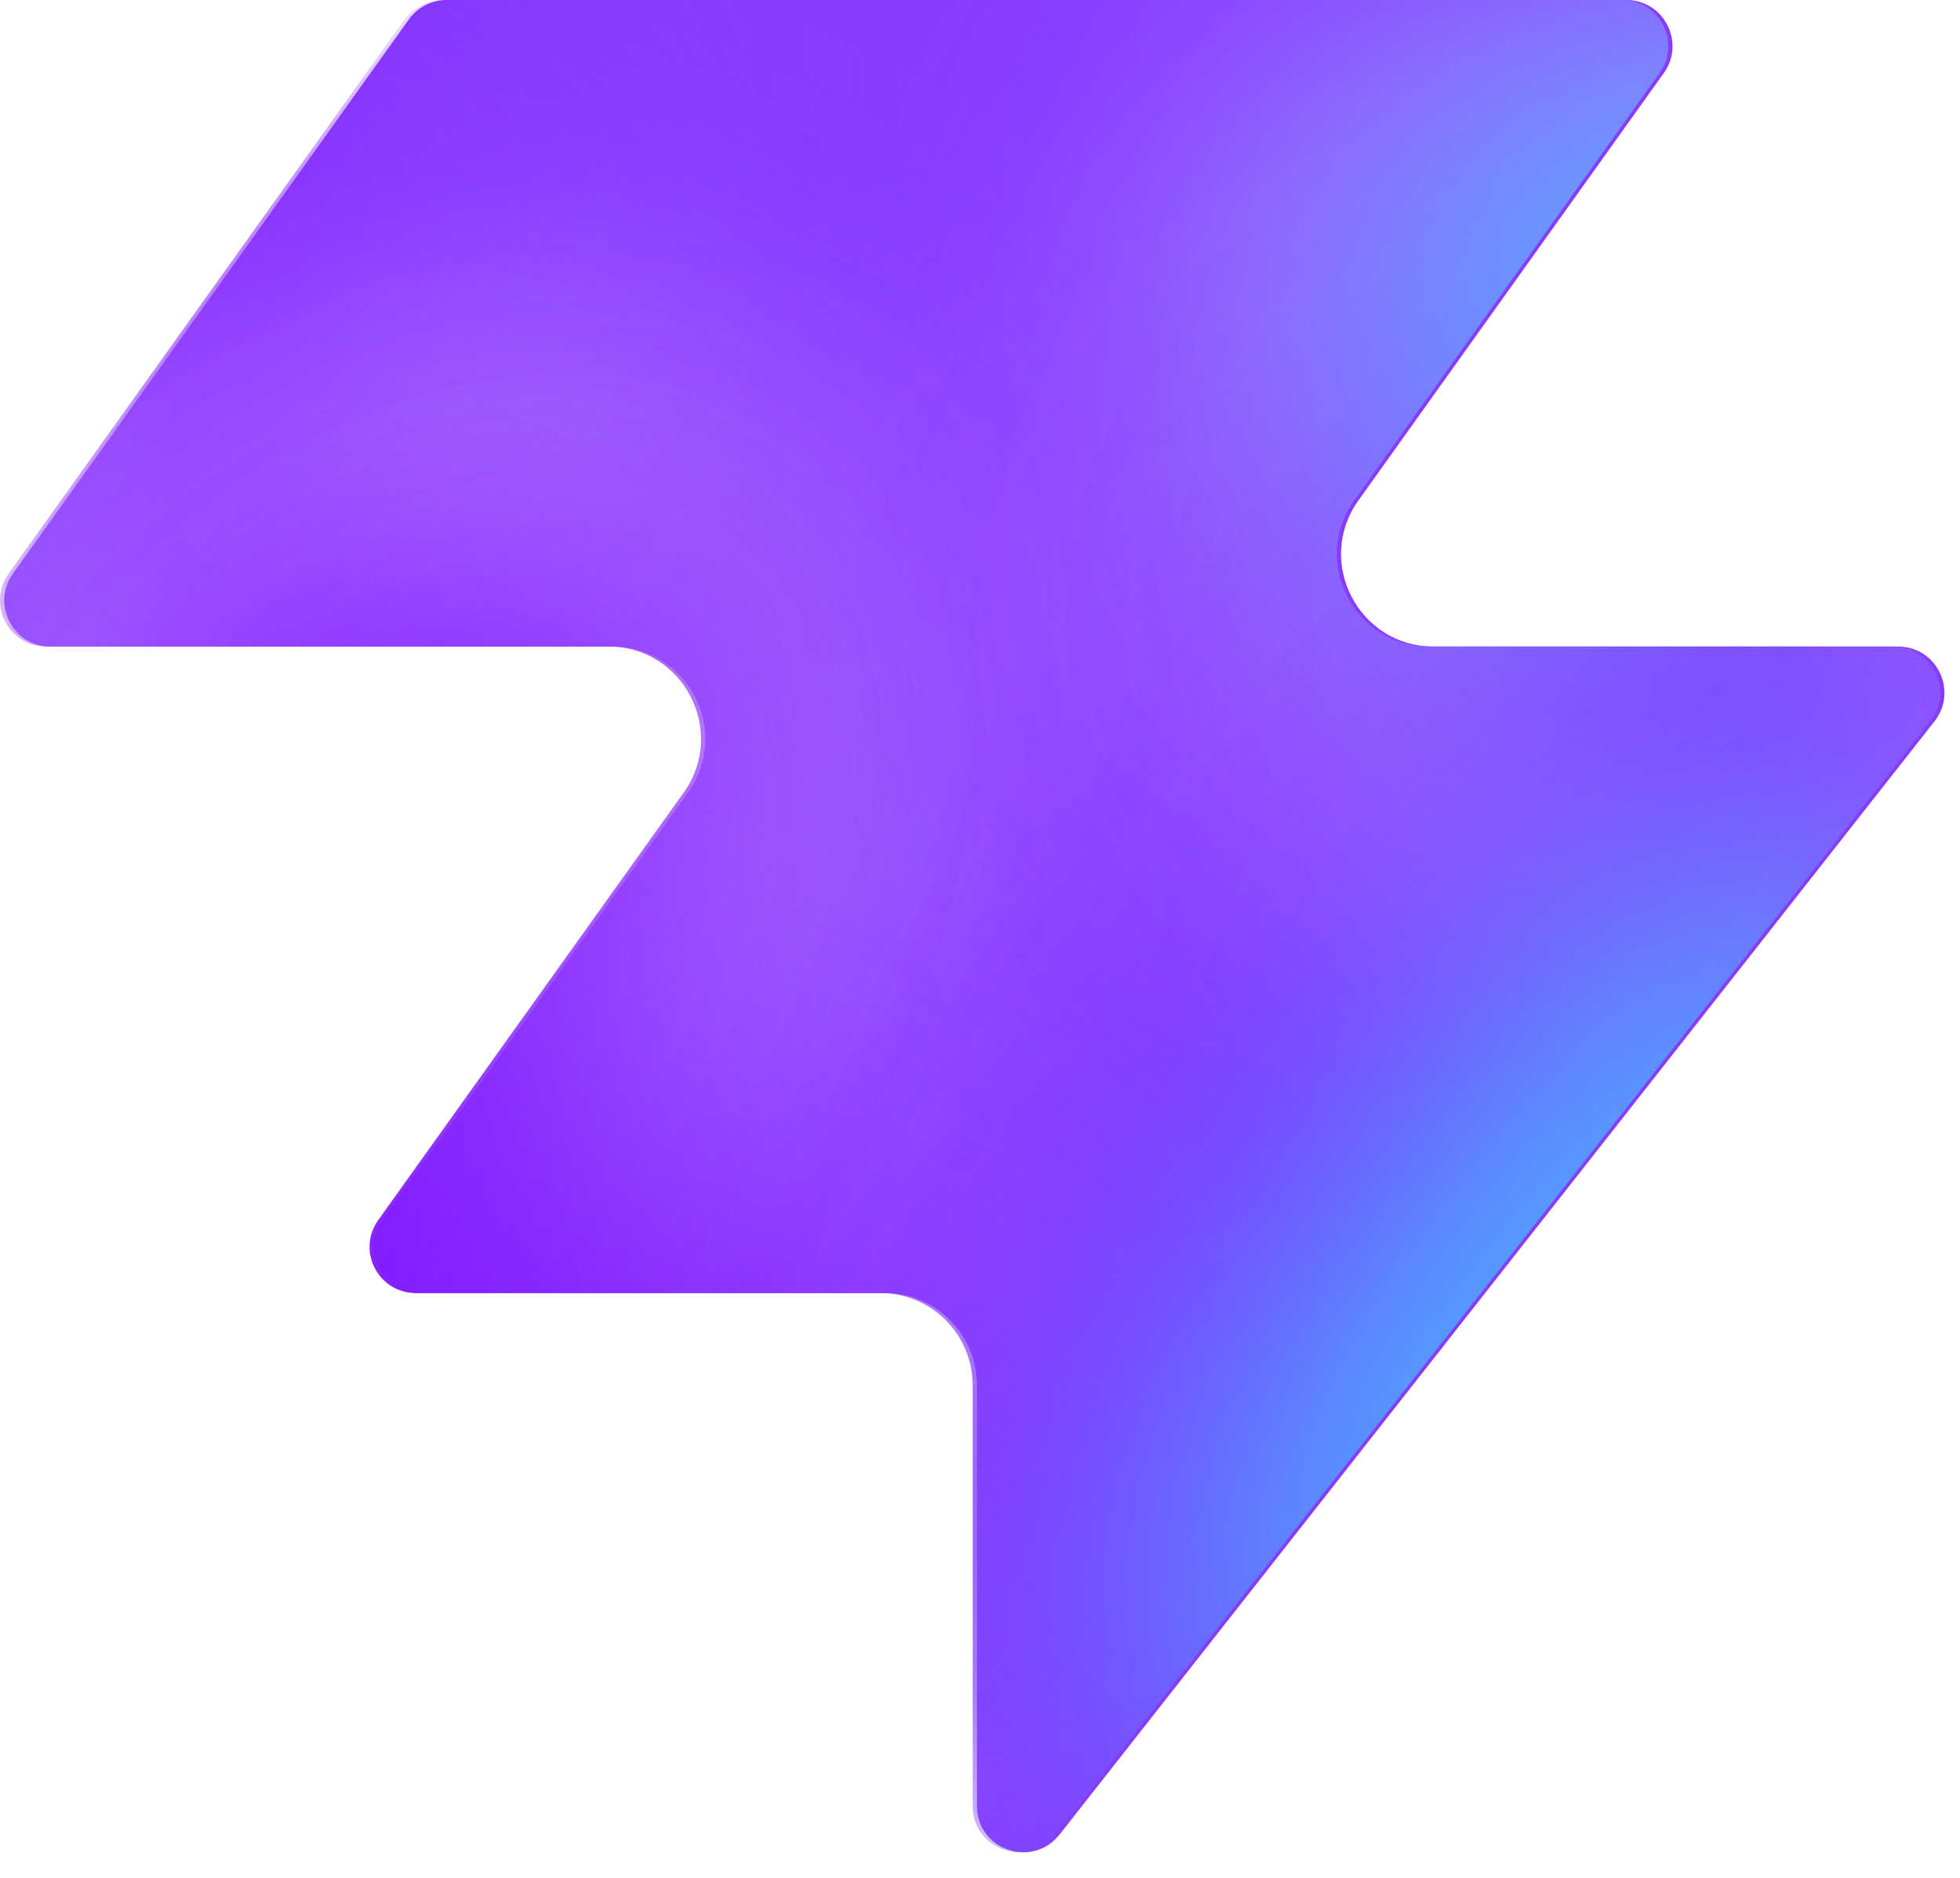
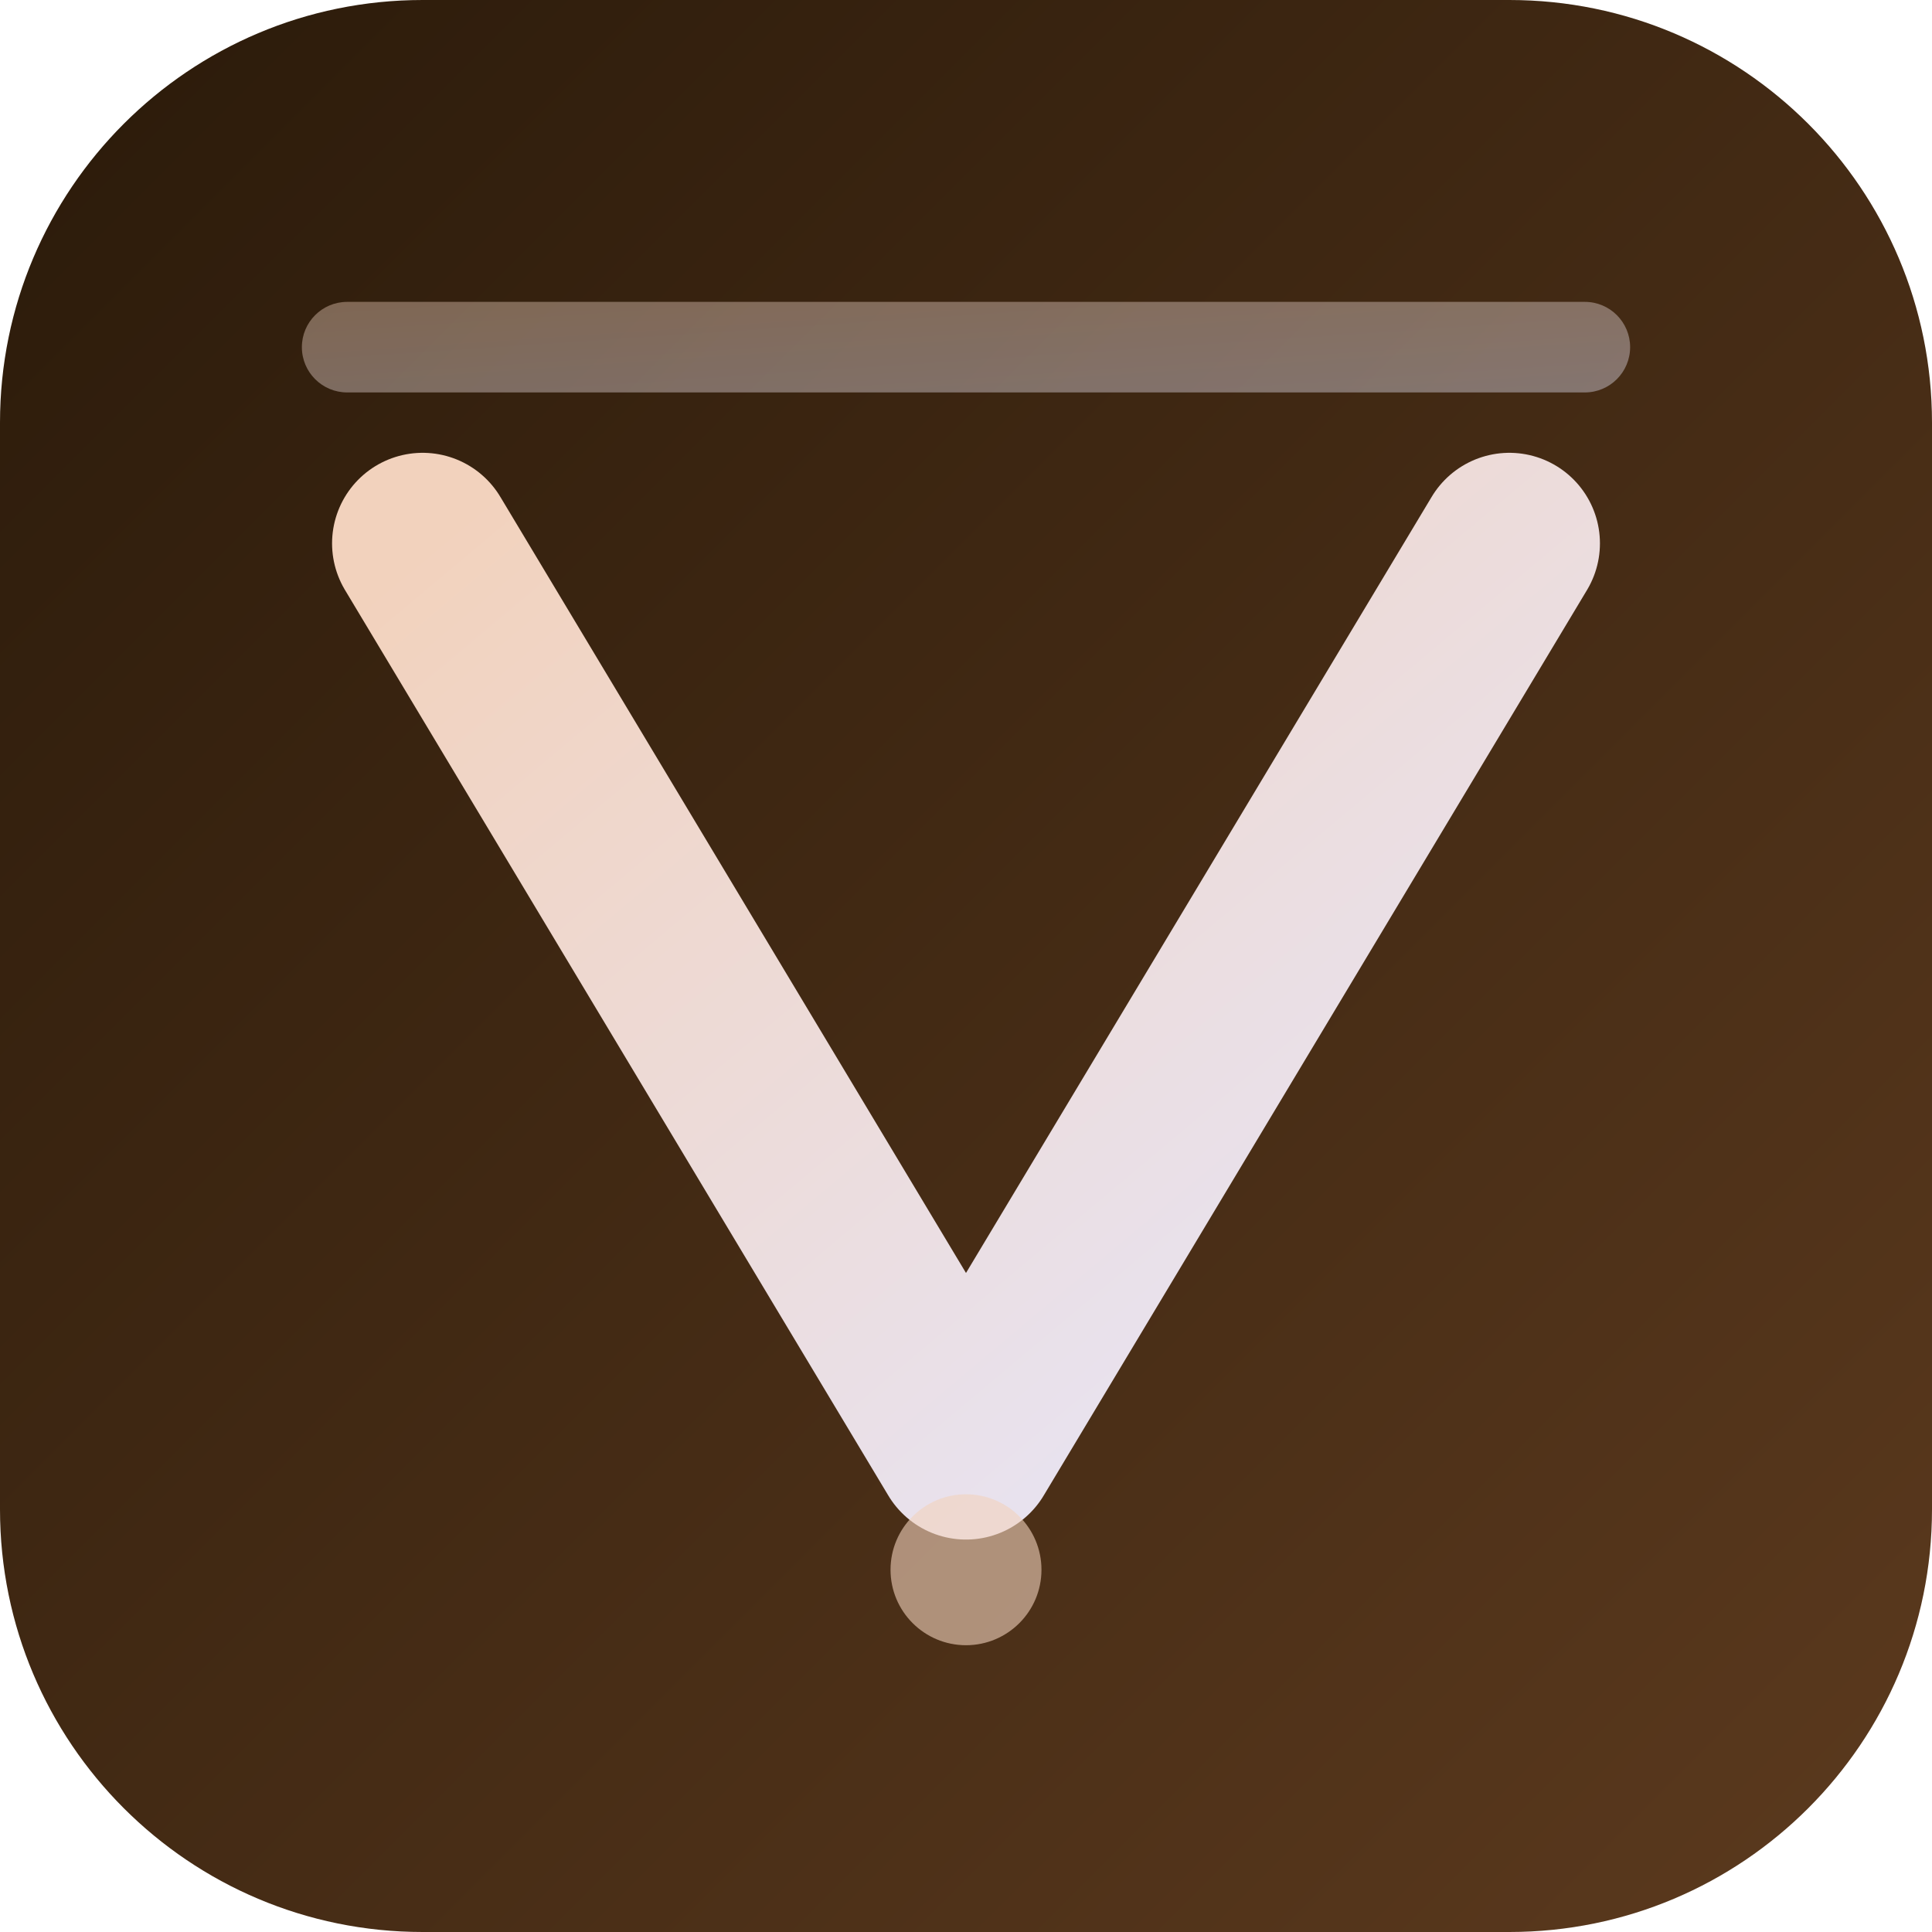
- <svg xmlns="http://www.w3.org/2000/svg" width="48" height="46" fill="none" viewBox="0 0 48 46">
-   <path fill="#863bff" d="M25.946 44.938c-.664.845-2.021.375-2.021-.698V33.937a2.26 2.26 0 0 0-2.262-2.262H10.287c-.92 0-1.456-1.04-.92-1.788l7.48-10.471c1.07-1.497 0-3.578-1.842-3.578H1.237c-.92 0-1.456-1.04-.92-1.788L10.013.474c.214-.297.556-.474.92-.474h28.894c.92 0 1.456 1.04.92 1.788l-7.48 10.471c-1.07 1.498 0 3.579 1.842 3.579h11.377c.943 0 1.473 1.088.89 1.83L25.947 44.94z" style="fill:#863bff;fill:color(display-p3 .525 .23 1);fill-opacity:1" />
-   <mask id="a" width="48" height="46" x="0" y="0" maskUnits="userSpaceOnUse" style="mask-type:alpha">
-     <path fill="#000" d="M25.842 44.938c-.664.844-2.021.375-2.021-.698V33.937a2.26 2.26 0 0 0-2.262-2.262H10.183c-.92 0-1.456-1.04-.92-1.788l7.48-10.471c1.07-1.498 0-3.579-1.842-3.579H1.133c-.92 0-1.456-1.04-.92-1.787L9.91.473c.214-.297.556-.474.92-.474h28.894c.92 0 1.456 1.04.92 1.788l-7.48 10.471c-1.07 1.498 0 3.578 1.842 3.578h11.377c.943 0 1.473 1.088.89 1.832L25.843 44.94z" style="fill:#000;fill-opacity:1" />
-   </mask>
-   <g mask="url(#a)">
-     <g filter="url(#b)">
-       <ellipse cx="5.508" cy="14.704" fill="#ede6ff" rx="5.508" ry="14.704" style="fill:#ede6ff;fill:color(display-p3 .927 .903 1);fill-opacity:1" transform="matrix(.00324 1 1 -.00324 -4.47 31.516)" />
-     </g>
-     <g filter="url(#c)">
-       <ellipse cx="10.399" cy="29.851" fill="#ede6ff" rx="10.399" ry="29.851" style="fill:#ede6ff;fill:color(display-p3 .927 .903 1);fill-opacity:1" transform="matrix(.00324 1 1 -.00324 -39.328 7.883)" />
-     </g>
-     <g filter="url(#d)">
-       <ellipse cx="5.508" cy="30.487" fill="#7e14ff" rx="5.508" ry="30.487" style="fill:#7e14ff;fill:color(display-p3 .492 .077 1);fill-opacity:1" transform="rotate(89.814 -25.913 -14.639)scale(1 -1)" />
-     </g>
-     <g filter="url(#e)">
-       <ellipse cx="5.508" cy="30.599" fill="#7e14ff" rx="5.508" ry="30.599" style="fill:#7e14ff;fill:color(display-p3 .492 .077 1);fill-opacity:1" transform="rotate(89.814 -32.644 -3.334)scale(1 -1)" />
-     </g>
-     <g filter="url(#f)">
-       <ellipse cx="5.508" cy="30.599" fill="#7e14ff" rx="5.508" ry="30.599" style="fill:#7e14ff;fill:color(display-p3 .492 .077 1);fill-opacity:1" transform="matrix(.00324 1 1 -.00324 -34.34 30.47)" />
-     </g>
-     <g filter="url(#g)">
-       <ellipse cx="14.072" cy="22.078" fill="#ede6ff" rx="14.072" ry="22.078" style="fill:#ede6ff;fill:color(display-p3 .927 .903 1);fill-opacity:1" transform="rotate(93.35 24.506 48.493)scale(-1 1)" />
-     </g>
-     <g filter="url(#h)">
-       <ellipse cx="3.47" cy="21.501" fill="#7e14ff" rx="3.47" ry="21.501" style="fill:#7e14ff;fill:color(display-p3 .492 .077 1);fill-opacity:1" transform="rotate(89.009 28.708 47.59)scale(-1 1)" />
-     </g>
-     <g filter="url(#i)">
-       <ellipse cx="3.47" cy="21.501" fill="#7e14ff" rx="3.47" ry="21.501" style="fill:#7e14ff;fill:color(display-p3 .492 .077 1);fill-opacity:1" transform="rotate(89.009 28.708 47.59)scale(-1 1)" />
-     </g>
-     <g filter="url(#j)">
-       <ellipse cx=".387" cy="8.972" fill="#7e14ff" rx="4.407" ry="29.108" style="fill:#7e14ff;fill:color(display-p3 .492 .077 1);fill-opacity:1" transform="rotate(39.51 .387 8.972)" />
-     </g>
-     <g filter="url(#k)">
-       <ellipse cx="47.523" cy="-6.092" fill="#7e14ff" rx="4.407" ry="29.108" style="fill:#7e14ff;fill:color(display-p3 .492 .077 1);fill-opacity:1" transform="rotate(37.892 47.523 -6.092)" />
-     </g>
-     <g filter="url(#l)">
-       <ellipse cx="41.412" cy="6.333" fill="#47bfff" rx="5.971" ry="9.665" style="fill:#47bfff;fill:color(display-p3 .28 .748 1);fill-opacity:1" transform="rotate(37.892 41.412 6.333)" />
-     </g>
-     <g filter="url(#m)">
-       <ellipse cx="-1.879" cy="38.332" fill="#7e14ff" rx="4.407" ry="29.108" style="fill:#7e14ff;fill:color(display-p3 .492 .077 1);fill-opacity:1" transform="rotate(37.892 -1.88 38.332)" />
-     </g>
-     <g filter="url(#n)">
-       <ellipse cx="-1.879" cy="38.332" fill="#7e14ff" rx="4.407" ry="29.108" style="fill:#7e14ff;fill:color(display-p3 .492 .077 1);fill-opacity:1" transform="rotate(37.892 -1.88 38.332)" />
-     </g>
-     <g filter="url(#o)">
-       <ellipse cx="35.651" cy="29.907" fill="#7e14ff" rx="4.407" ry="29.108" style="fill:#7e14ff;fill:color(display-p3 .492 .077 1);fill-opacity:1" transform="rotate(37.892 35.651 29.907)" />
-     </g>
-     <g filter="url(#p)">
-       <ellipse cx="38.418" cy="32.4" fill="#47bfff" rx="5.971" ry="15.297" style="fill:#47bfff;fill:color(display-p3 .28 .748 1);fill-opacity:1" transform="rotate(37.892 38.418 32.4)" />
-     </g>
-   </g>
+ <svg xmlns="http://www.w3.org/2000/svg" viewBox="0 0 64 64">
  <defs>
-     <filter id="b" width="60.045" height="41.654" x="-19.77" y="16.149" color-interpolation-filters="sRGB" filterUnits="userSpaceOnUse">
-       <feFlood flood-opacity="0" result="BackgroundImageFix" />
-       <feBlend in="SourceGraphic" in2="BackgroundImageFix" result="shape" />
-       <feGaussianBlur result="effect1_foregroundBlur_2002_17158" stdDeviation="7.659" />
-     </filter>
-     <filter id="c" width="90.34" height="51.437" x="-54.613" y="-7.533" color-interpolation-filters="sRGB" filterUnits="userSpaceOnUse">
-       <feFlood flood-opacity="0" result="BackgroundImageFix" />
-       <feBlend in="SourceGraphic" in2="BackgroundImageFix" result="shape" />
-       <feGaussianBlur result="effect1_foregroundBlur_2002_17158" stdDeviation="7.659" />
-     </filter>
-     <filter id="d" width="79.355" height="29.4" x="-49.64" y="2.03" color-interpolation-filters="sRGB" filterUnits="userSpaceOnUse">
-       <feFlood flood-opacity="0" result="BackgroundImageFix" />
-       <feBlend in="SourceGraphic" in2="BackgroundImageFix" result="shape" />
-       <feGaussianBlur result="effect1_foregroundBlur_2002_17158" stdDeviation="4.596" />
-     </filter>
-     <filter id="e" width="79.579" height="29.4" x="-45.045" y="20.029" color-interpolation-filters="sRGB" filterUnits="userSpaceOnUse">
-       <feFlood flood-opacity="0" result="BackgroundImageFix" />
-       <feBlend in="SourceGraphic" in2="BackgroundImageFix" result="shape" />
-       <feGaussianBlur result="effect1_foregroundBlur_2002_17158" stdDeviation="4.596" />
-     </filter>
-     <filter id="f" width="79.579" height="29.4" x="-43.513" y="21.178" color-interpolation-filters="sRGB" filterUnits="userSpaceOnUse">
-       <feFlood flood-opacity="0" result="BackgroundImageFix" />
-       <feBlend in="SourceGraphic" in2="BackgroundImageFix" result="shape" />
-       <feGaussianBlur result="effect1_foregroundBlur_2002_17158" stdDeviation="4.596" />
-     </filter>
-     <filter id="g" width="74.749" height="58.852" x="15.756" y="-17.901" color-interpolation-filters="sRGB" filterUnits="userSpaceOnUse">
-       <feFlood flood-opacity="0" result="BackgroundImageFix" />
-       <feBlend in="SourceGraphic" in2="BackgroundImageFix" result="shape" />
-       <feGaussianBlur result="effect1_foregroundBlur_2002_17158" stdDeviation="7.659" />
-     </filter>
-     <filter id="h" width="61.377" height="25.362" x="23.548" y="2.284" color-interpolation-filters="sRGB" filterUnits="userSpaceOnUse">
-       <feFlood flood-opacity="0" result="BackgroundImageFix" />
-       <feBlend in="SourceGraphic" in2="BackgroundImageFix" result="shape" />
-       <feGaussianBlur result="effect1_foregroundBlur_2002_17158" stdDeviation="4.596" />
-     </filter>
-     <filter id="i" width="61.377" height="25.362" x="23.548" y="2.284" color-interpolation-filters="sRGB" filterUnits="userSpaceOnUse">
-       <feFlood flood-opacity="0" result="BackgroundImageFix" />
-       <feBlend in="SourceGraphic" in2="BackgroundImageFix" result="shape" />
-       <feGaussianBlur result="effect1_foregroundBlur_2002_17158" stdDeviation="4.596" />
-     </filter>
-     <filter id="j" width="56.045" height="63.649" x="-27.636" y="-22.853" color-interpolation-filters="sRGB" filterUnits="userSpaceOnUse">
-       <feFlood flood-opacity="0" result="BackgroundImageFix" />
-       <feBlend in="SourceGraphic" in2="BackgroundImageFix" result="shape" />
-       <feGaussianBlur result="effect1_foregroundBlur_2002_17158" stdDeviation="4.596" />
-     </filter>
-     <filter id="k" width="54.814" height="64.646" x="20.116" y="-38.415" color-interpolation-filters="sRGB" filterUnits="userSpaceOnUse">
-       <feFlood flood-opacity="0" result="BackgroundImageFix" />
-       <feBlend in="SourceGraphic" in2="BackgroundImageFix" result="shape" />
-       <feGaussianBlur result="effect1_foregroundBlur_2002_17158" stdDeviation="4.596" />
-     </filter>
-     <filter id="l" width="33.541" height="35.313" x="24.641" y="-11.323" color-interpolation-filters="sRGB" filterUnits="userSpaceOnUse">
-       <feFlood flood-opacity="0" result="BackgroundImageFix" />
-       <feBlend in="SourceGraphic" in2="BackgroundImageFix" result="shape" />
-       <feGaussianBlur result="effect1_foregroundBlur_2002_17158" stdDeviation="4.596" />
-     </filter>
-     <filter id="m" width="54.814" height="64.646" x="-29.286" y="6.009" color-interpolation-filters="sRGB" filterUnits="userSpaceOnUse">
-       <feFlood flood-opacity="0" result="BackgroundImageFix" />
-       <feBlend in="SourceGraphic" in2="BackgroundImageFix" result="shape" />
-       <feGaussianBlur result="effect1_foregroundBlur_2002_17158" stdDeviation="4.596" />
-     </filter>
-     <filter id="n" width="54.814" height="64.646" x="-29.286" y="6.009" color-interpolation-filters="sRGB" filterUnits="userSpaceOnUse">
-       <feFlood flood-opacity="0" result="BackgroundImageFix" />
-       <feBlend in="SourceGraphic" in2="BackgroundImageFix" result="shape" />
-       <feGaussianBlur result="effect1_foregroundBlur_2002_17158" stdDeviation="4.596" />
-     </filter>
-     <filter id="o" width="54.814" height="64.646" x="8.244" y="-2.416" color-interpolation-filters="sRGB" filterUnits="userSpaceOnUse">
-       <feFlood flood-opacity="0" result="BackgroundImageFix" />
-       <feBlend in="SourceGraphic" in2="BackgroundImageFix" result="shape" />
-       <feGaussianBlur result="effect1_foregroundBlur_2002_17158" stdDeviation="4.596" />
-     </filter>
-     <filter id="p" width="39.409" height="43.623" x="18.713" y="10.588" color-interpolation-filters="sRGB" filterUnits="userSpaceOnUse">
-       <feFlood flood-opacity="0" result="BackgroundImageFix" />
-       <feBlend in="SourceGraphic" in2="BackgroundImageFix" result="shape" />
-       <feGaussianBlur result="effect1_foregroundBlur_2002_17158" stdDeviation="4.596" />
-     </filter>
+     <linearGradient id="bg" x1="0%" y1="0%" x2="100%" y2="100%">
+       <stop offset="0%" style="stop-color:#2a1a0a" />
+       <stop offset="100%" style="stop-color:#5c3a1e" />
+     </linearGradient>
+     <linearGradient id="vg" x1="0%" y1="0%" x2="100%" y2="100%">
+       <stop offset="0%" style="stop-color:#F2D2BD" />
+       <stop offset="100%" style="stop-color:#E6E6FA" />
+     </linearGradient>
  </defs>
+   <rect width="64" height="64" rx="14" fill="url(#bg)" />
+   <rect x="10" y="10" width="44" height="3" rx="1.5" fill="url(#vg)" opacity="0.4" />
+   <path d="M14 18 L32 48 L50 18" stroke="url(#vg)" stroke-width="6" stroke-linecap="round" stroke-linejoin="round" fill="none" />
+   <circle cx="32" cy="52" r="2.5" fill="#F2D2BD" opacity="0.6" />
</svg>
